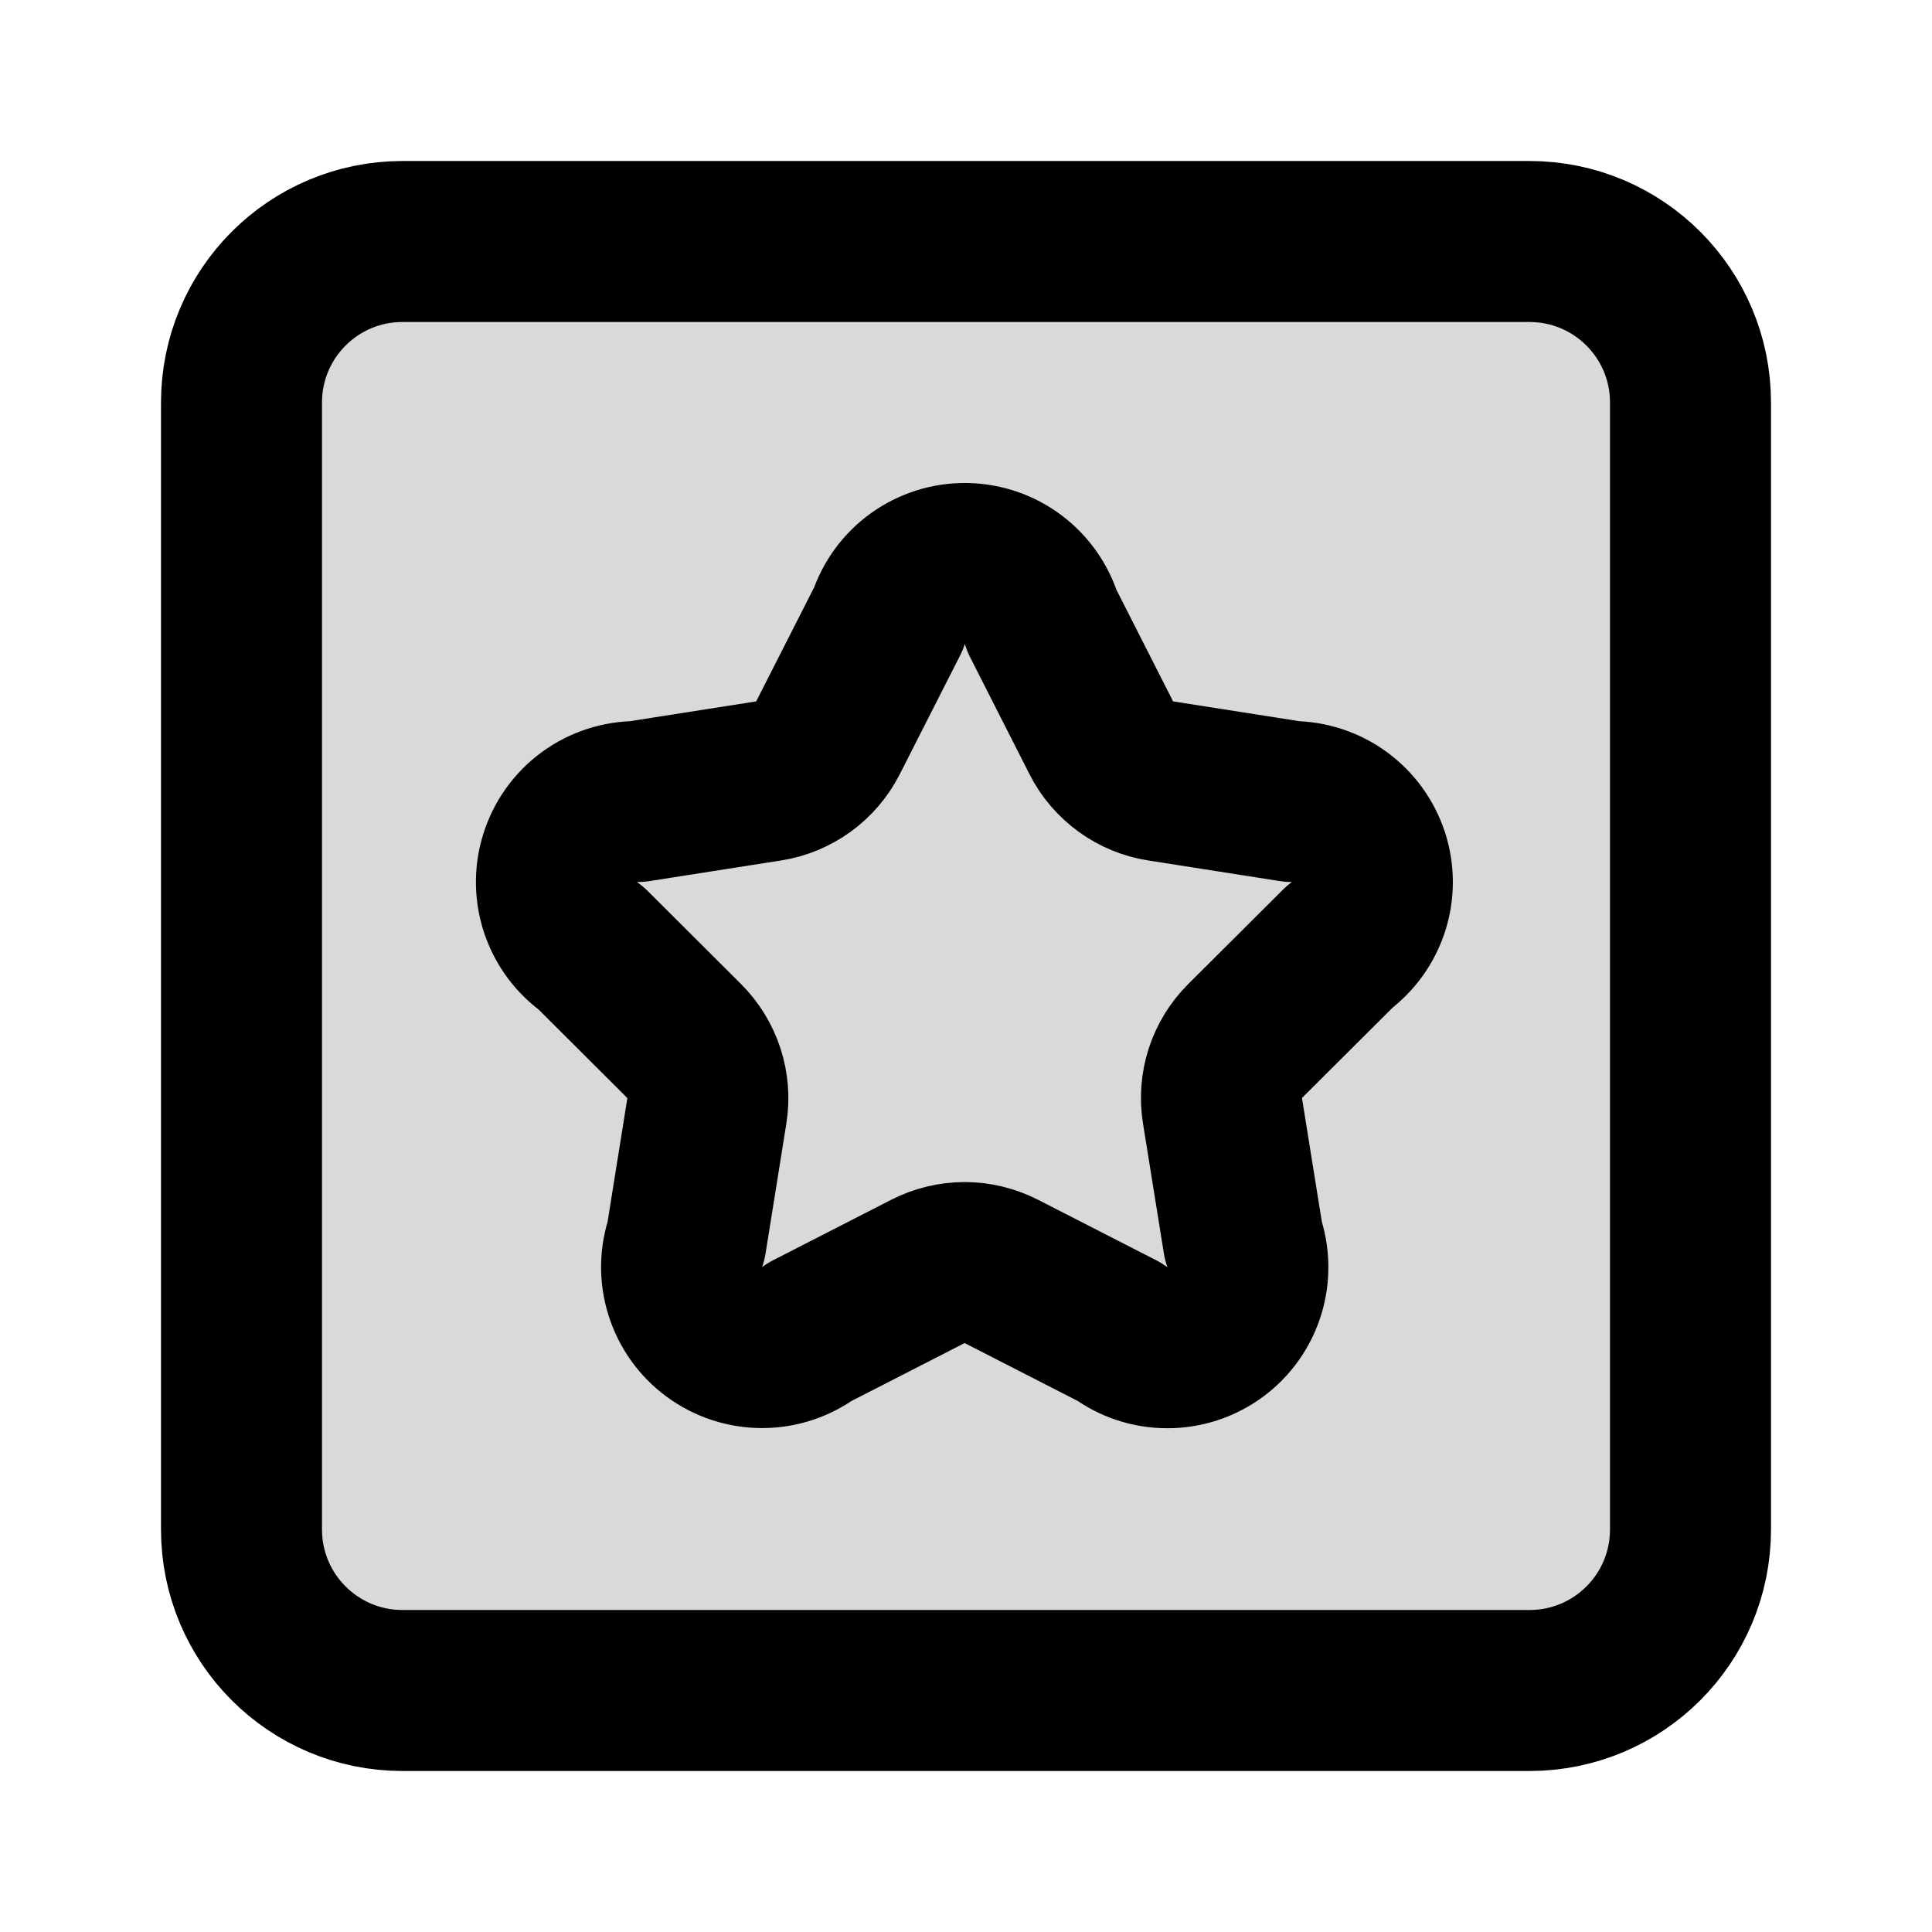
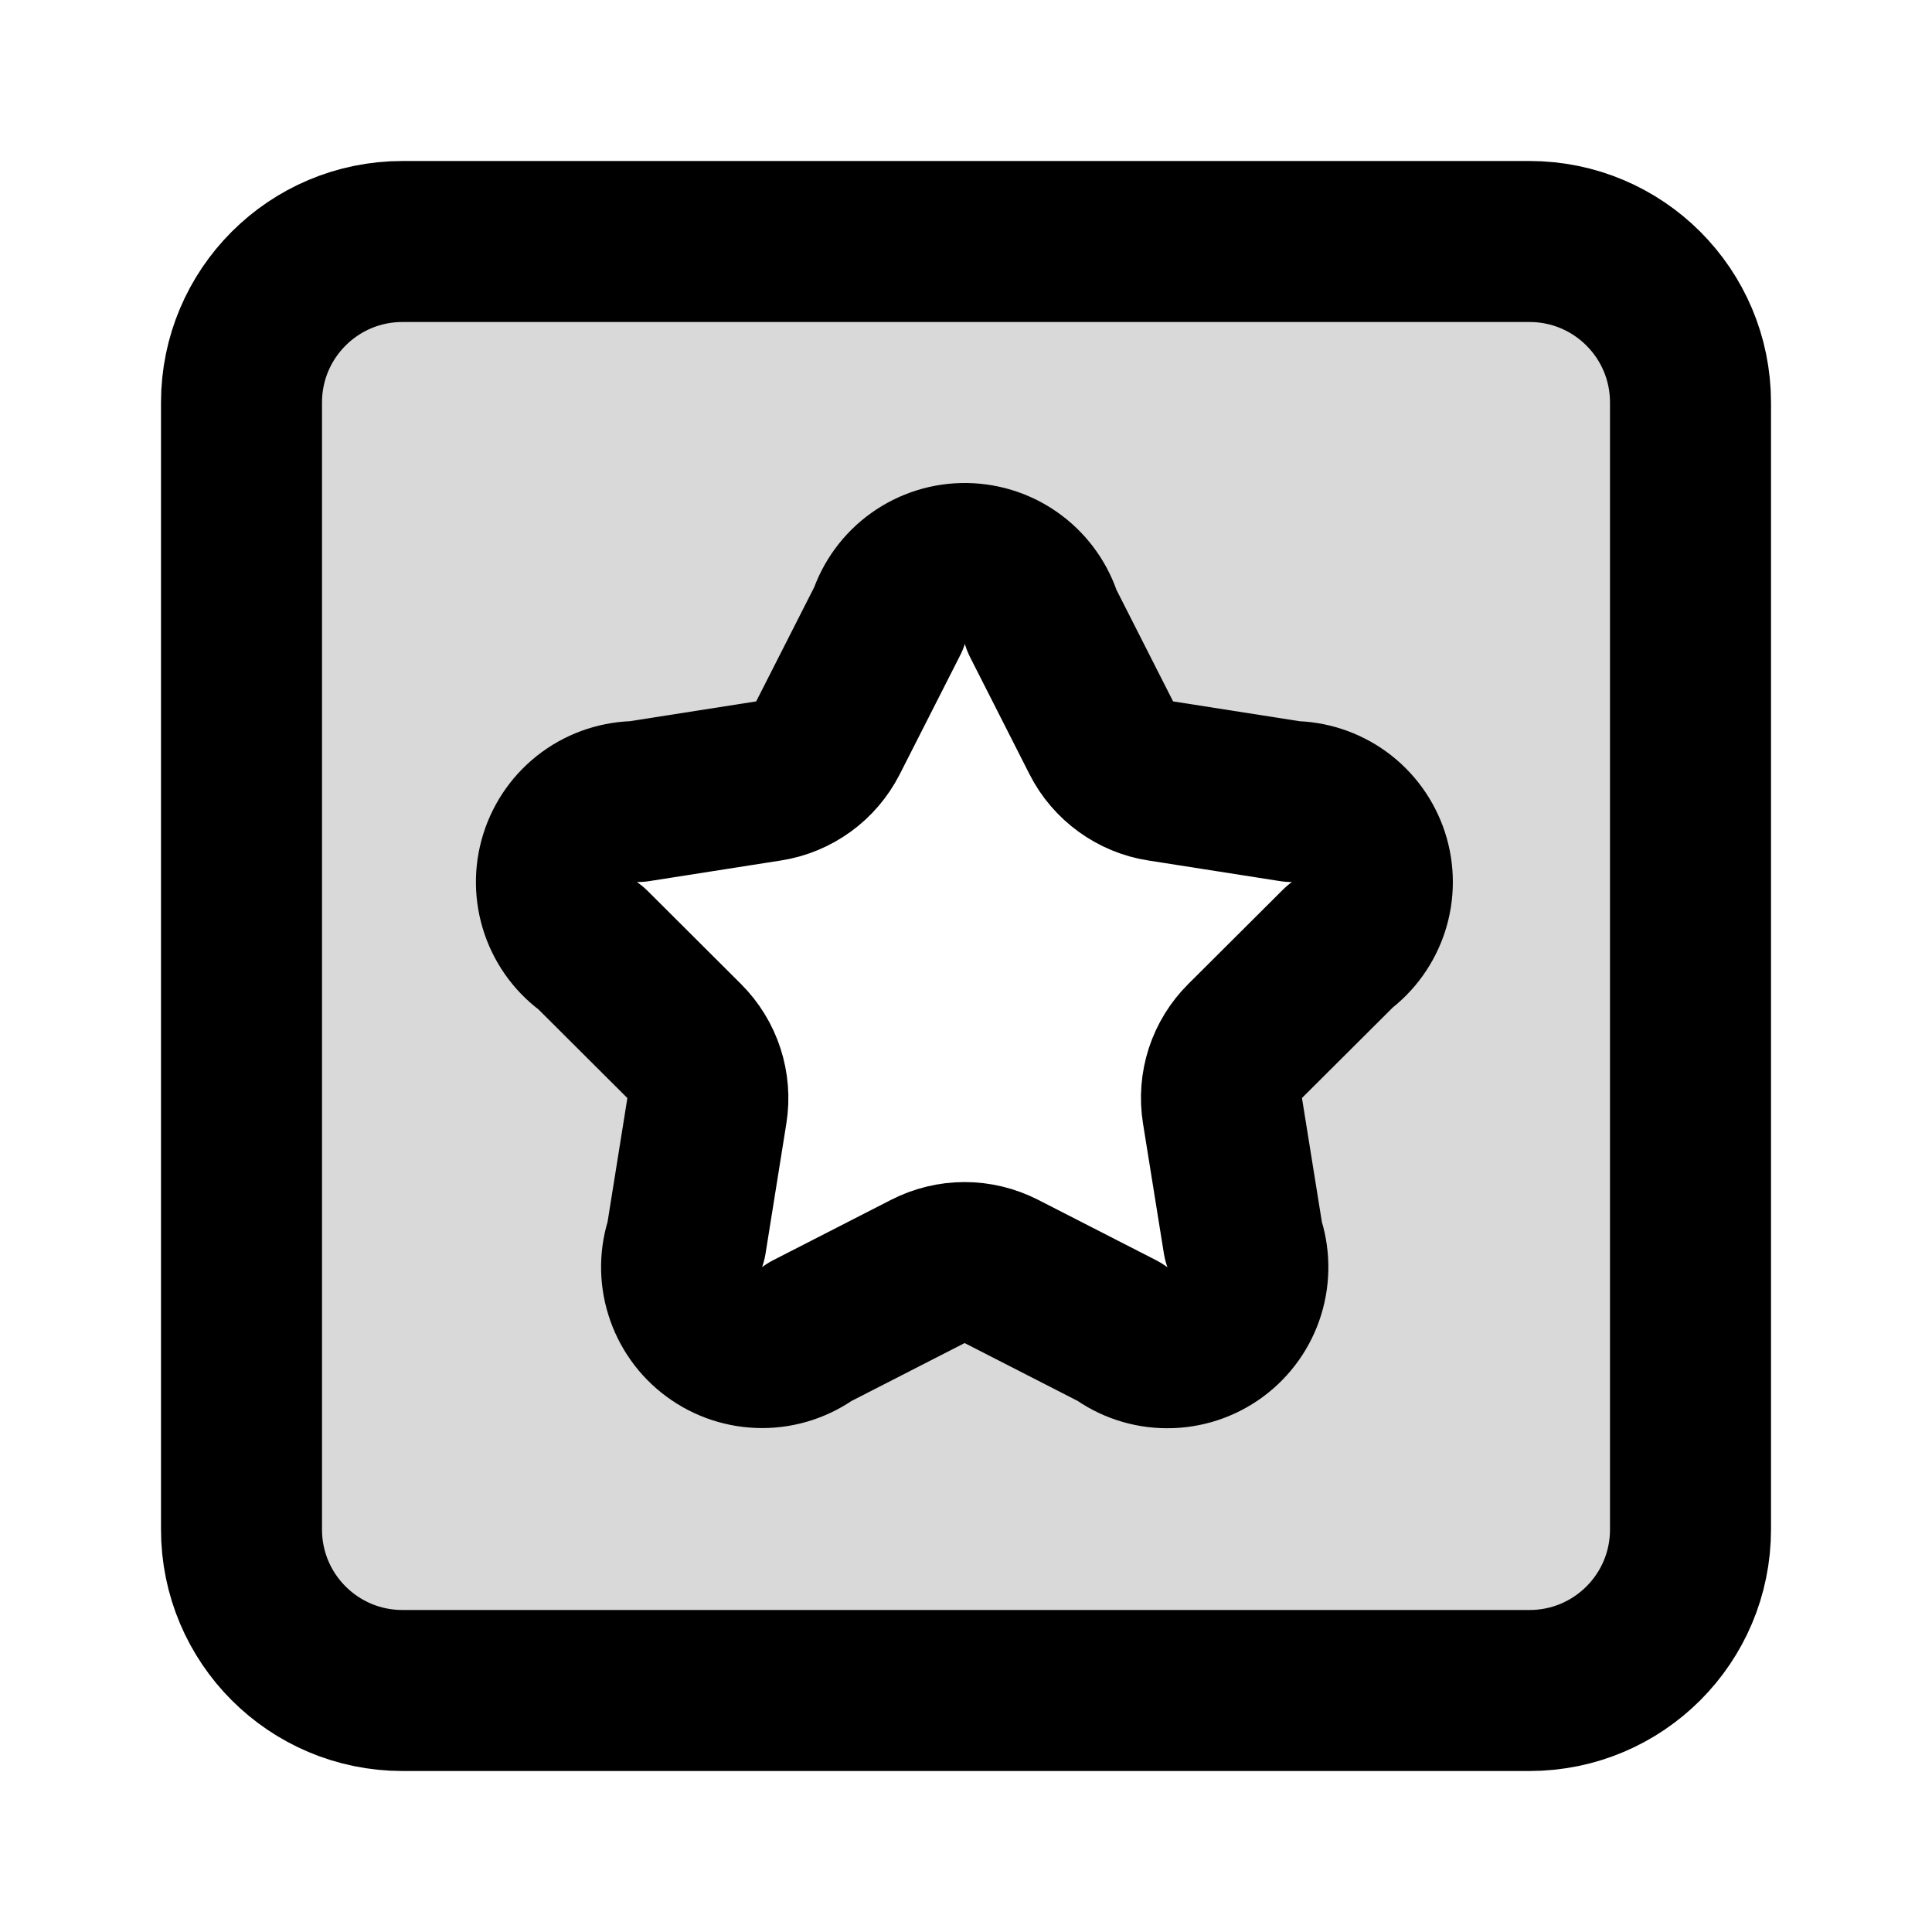
<svg xmlns="http://www.w3.org/2000/svg" width="24" height="24" viewBox="0 0 24 24" fill="none">
  <path d="M11.035 7.69C11.101 7.487 11.23 7.311 11.403 7.187C11.576 7.063 11.785 6.997 11.998 7C12.211 7.003 12.418 7.073 12.588 7.202C12.758 7.33 12.883 7.51 12.944 7.714L13.681 9.166C13.752 9.307 13.857 9.429 13.985 9.522C14.113 9.615 14.261 9.677 14.418 9.701L16.052 9.957C16.262 9.958 16.467 10.025 16.637 10.149C16.807 10.273 16.933 10.447 16.999 10.648C17.064 10.848 17.064 11.063 17 11.263C16.935 11.464 16.809 11.639 16.64 11.763L15.468 12.931C15.355 13.043 15.271 13.18 15.222 13.33C15.173 13.481 15.161 13.641 15.186 13.797L15.445 15.41C15.516 15.612 15.52 15.832 15.457 16.037C15.394 16.242 15.267 16.421 15.094 16.548C14.921 16.675 14.713 16.743 14.498 16.742C14.284 16.742 14.075 16.672 13.904 16.544L12.439 15.794C12.297 15.722 12.141 15.684 11.983 15.684C11.824 15.684 11.668 15.722 11.527 15.794L10.062 16.544C9.89 16.671 9.682 16.74 9.468 16.74C9.254 16.74 9.046 16.672 8.874 16.545C8.702 16.419 8.575 16.24 8.512 16.036C8.448 15.832 8.452 15.613 8.523 15.411L8.781 13.798C8.806 13.642 8.793 13.482 8.744 13.331C8.695 13.181 8.611 13.044 8.499 12.932L7.343 11.779C7.167 11.658 7.035 11.483 6.966 11.281C6.897 11.08 6.894 10.861 6.958 10.658C7.022 10.454 7.149 10.276 7.321 10.15C7.493 10.024 7.701 9.957 7.915 9.957L9.548 9.701C9.704 9.677 9.852 9.615 9.981 9.522C10.109 9.429 10.213 9.307 10.285 9.166L11.035 7.69Z" stroke="black" style="stroke:black;stroke-opacity:1;" stroke-width="2" stroke-linecap="round" stroke-linejoin="round" />
  <path d="M19 3H5C3.895 3 3 3.895 3 5V19C3 20.105 3.895 21 5 21H19C20.105 21 21 20.105 21 19V5C21 3.895 20.105 3 19 3Z" stroke="black" style="stroke:black;stroke-opacity:1;" stroke-width="2" stroke-linecap="round" stroke-linejoin="round" />
-   <path opacity="0.15" d="M19 3H5C3.895 3 3 3.895 3 5V19C3 20.105 3.895 21 5 21H19C20.105 21 21 20.105 21 19V5C21 3.895 20.105 3 19 3Z" fill="black" style="fill:black;fill-opacity:1;" />
+   <path opacity="0.15" fill-rule="evenodd" clip-rule="evenodd" d="M19 3C20.105 3 21 3.895 21 5V19C21 20.105 20.105 21 19 21H5C3.895 21 3 20.105 3 19V5C3 3.895 3.895 3 5 3H19ZM11.998 7C11.785 6.997 11.577 7.063 11.403 7.188C11.23 7.312 11.1 7.488 11.034 7.69L10.284 9.166C10.213 9.307 10.109 9.429 9.98 9.522C9.852 9.615 9.704 9.677 9.548 9.701L7.915 9.957C7.702 9.956 7.493 10.024 7.321 10.15C7.149 10.276 7.022 10.454 6.958 10.657C6.894 10.861 6.897 11.08 6.966 11.281C7.035 11.483 7.167 11.658 7.343 11.779L8.499 12.932C8.611 13.043 8.695 13.181 8.744 13.331C8.793 13.482 8.805 13.642 8.78 13.798L8.522 15.411C8.452 15.613 8.448 15.832 8.512 16.036C8.575 16.24 8.702 16.418 8.874 16.545C9.046 16.672 9.254 16.74 9.468 16.74C9.681 16.74 9.89 16.671 10.062 16.544L11.526 15.794C11.667 15.722 11.824 15.684 11.982 15.684C12.141 15.684 12.297 15.722 12.438 15.794L13.903 16.544C14.075 16.672 14.284 16.741 14.498 16.742C14.712 16.743 14.921 16.675 15.094 16.548C15.266 16.421 15.394 16.242 15.457 16.037C15.52 15.832 15.516 15.612 15.444 15.41L15.185 13.797C15.161 13.641 15.174 13.481 15.223 13.33C15.272 13.18 15.356 13.042 15.468 12.931L16.64 11.763C16.809 11.638 16.936 11.464 17 11.264C17.064 11.063 17.064 10.848 16.999 10.648C16.934 10.447 16.807 10.273 16.637 10.149C16.467 10.025 16.262 9.958 16.052 9.957L14.418 9.701C14.261 9.677 14.113 9.615 13.984 9.522C13.856 9.429 13.752 9.307 13.681 9.166L12.943 7.714C12.882 7.51 12.758 7.331 12.588 7.202C12.418 7.074 12.211 7.003 11.998 7Z" fill="black" style="fill:black;fill-opacity:1;" />
</svg>
